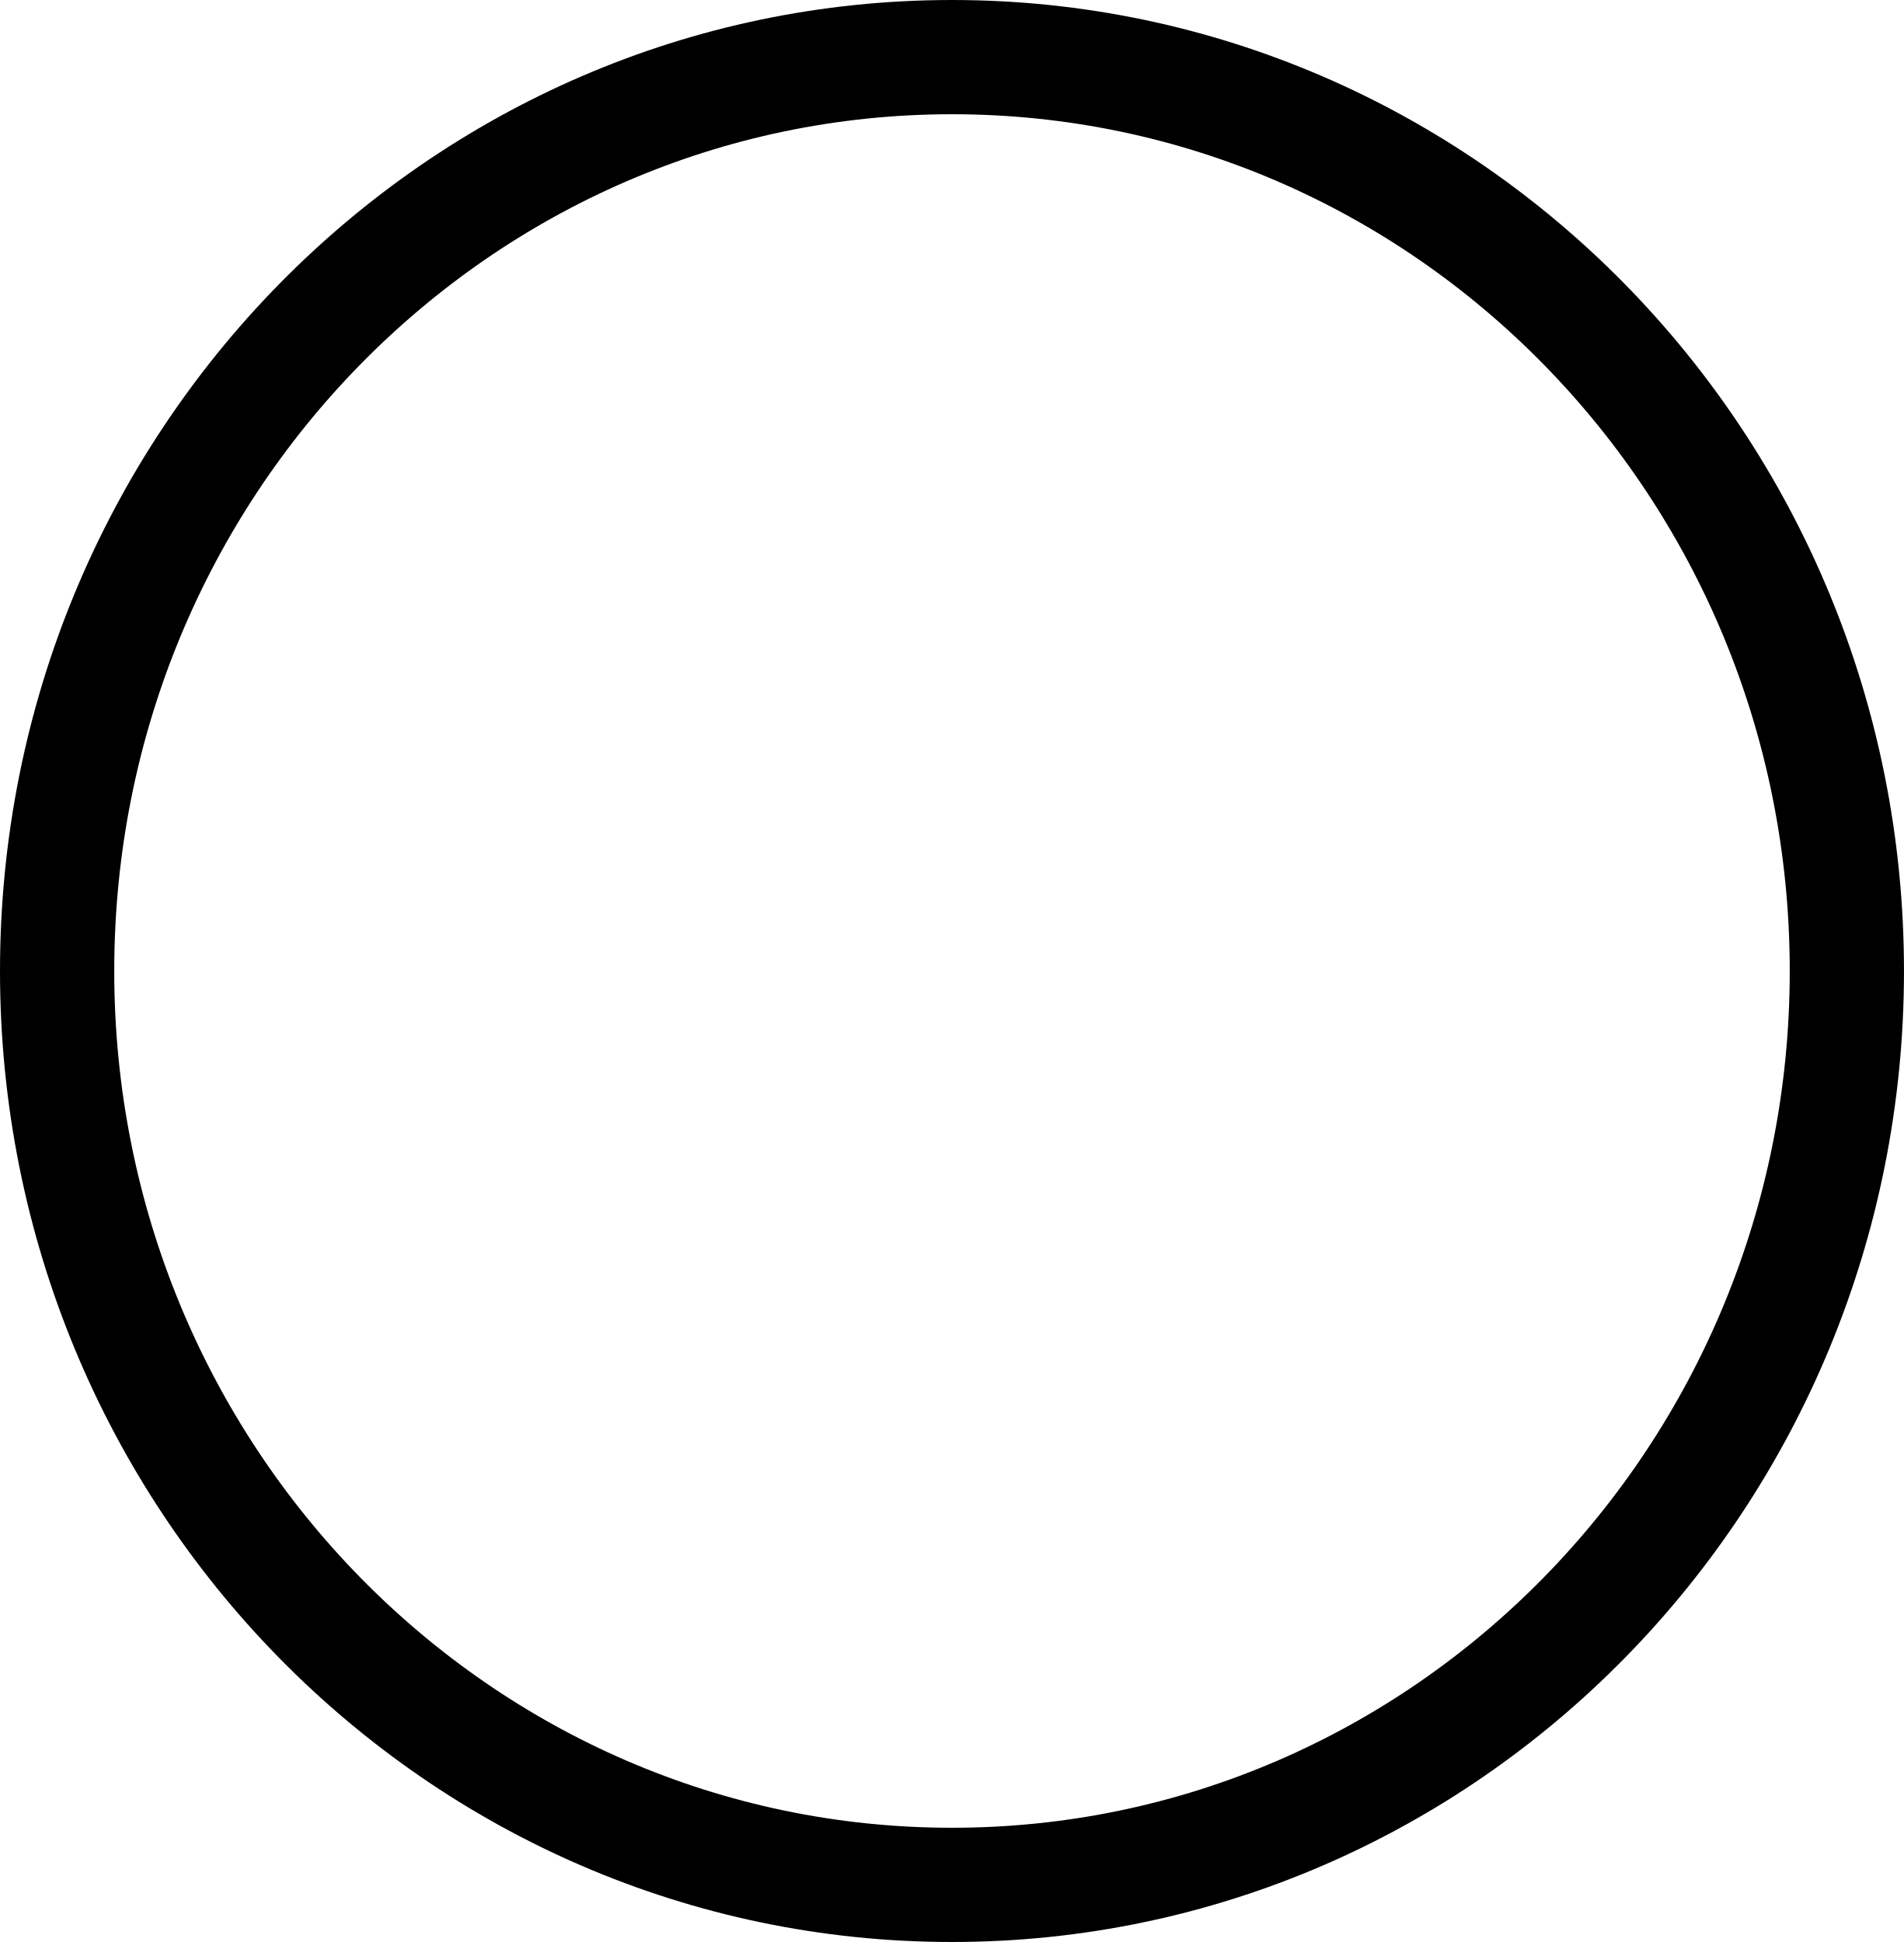
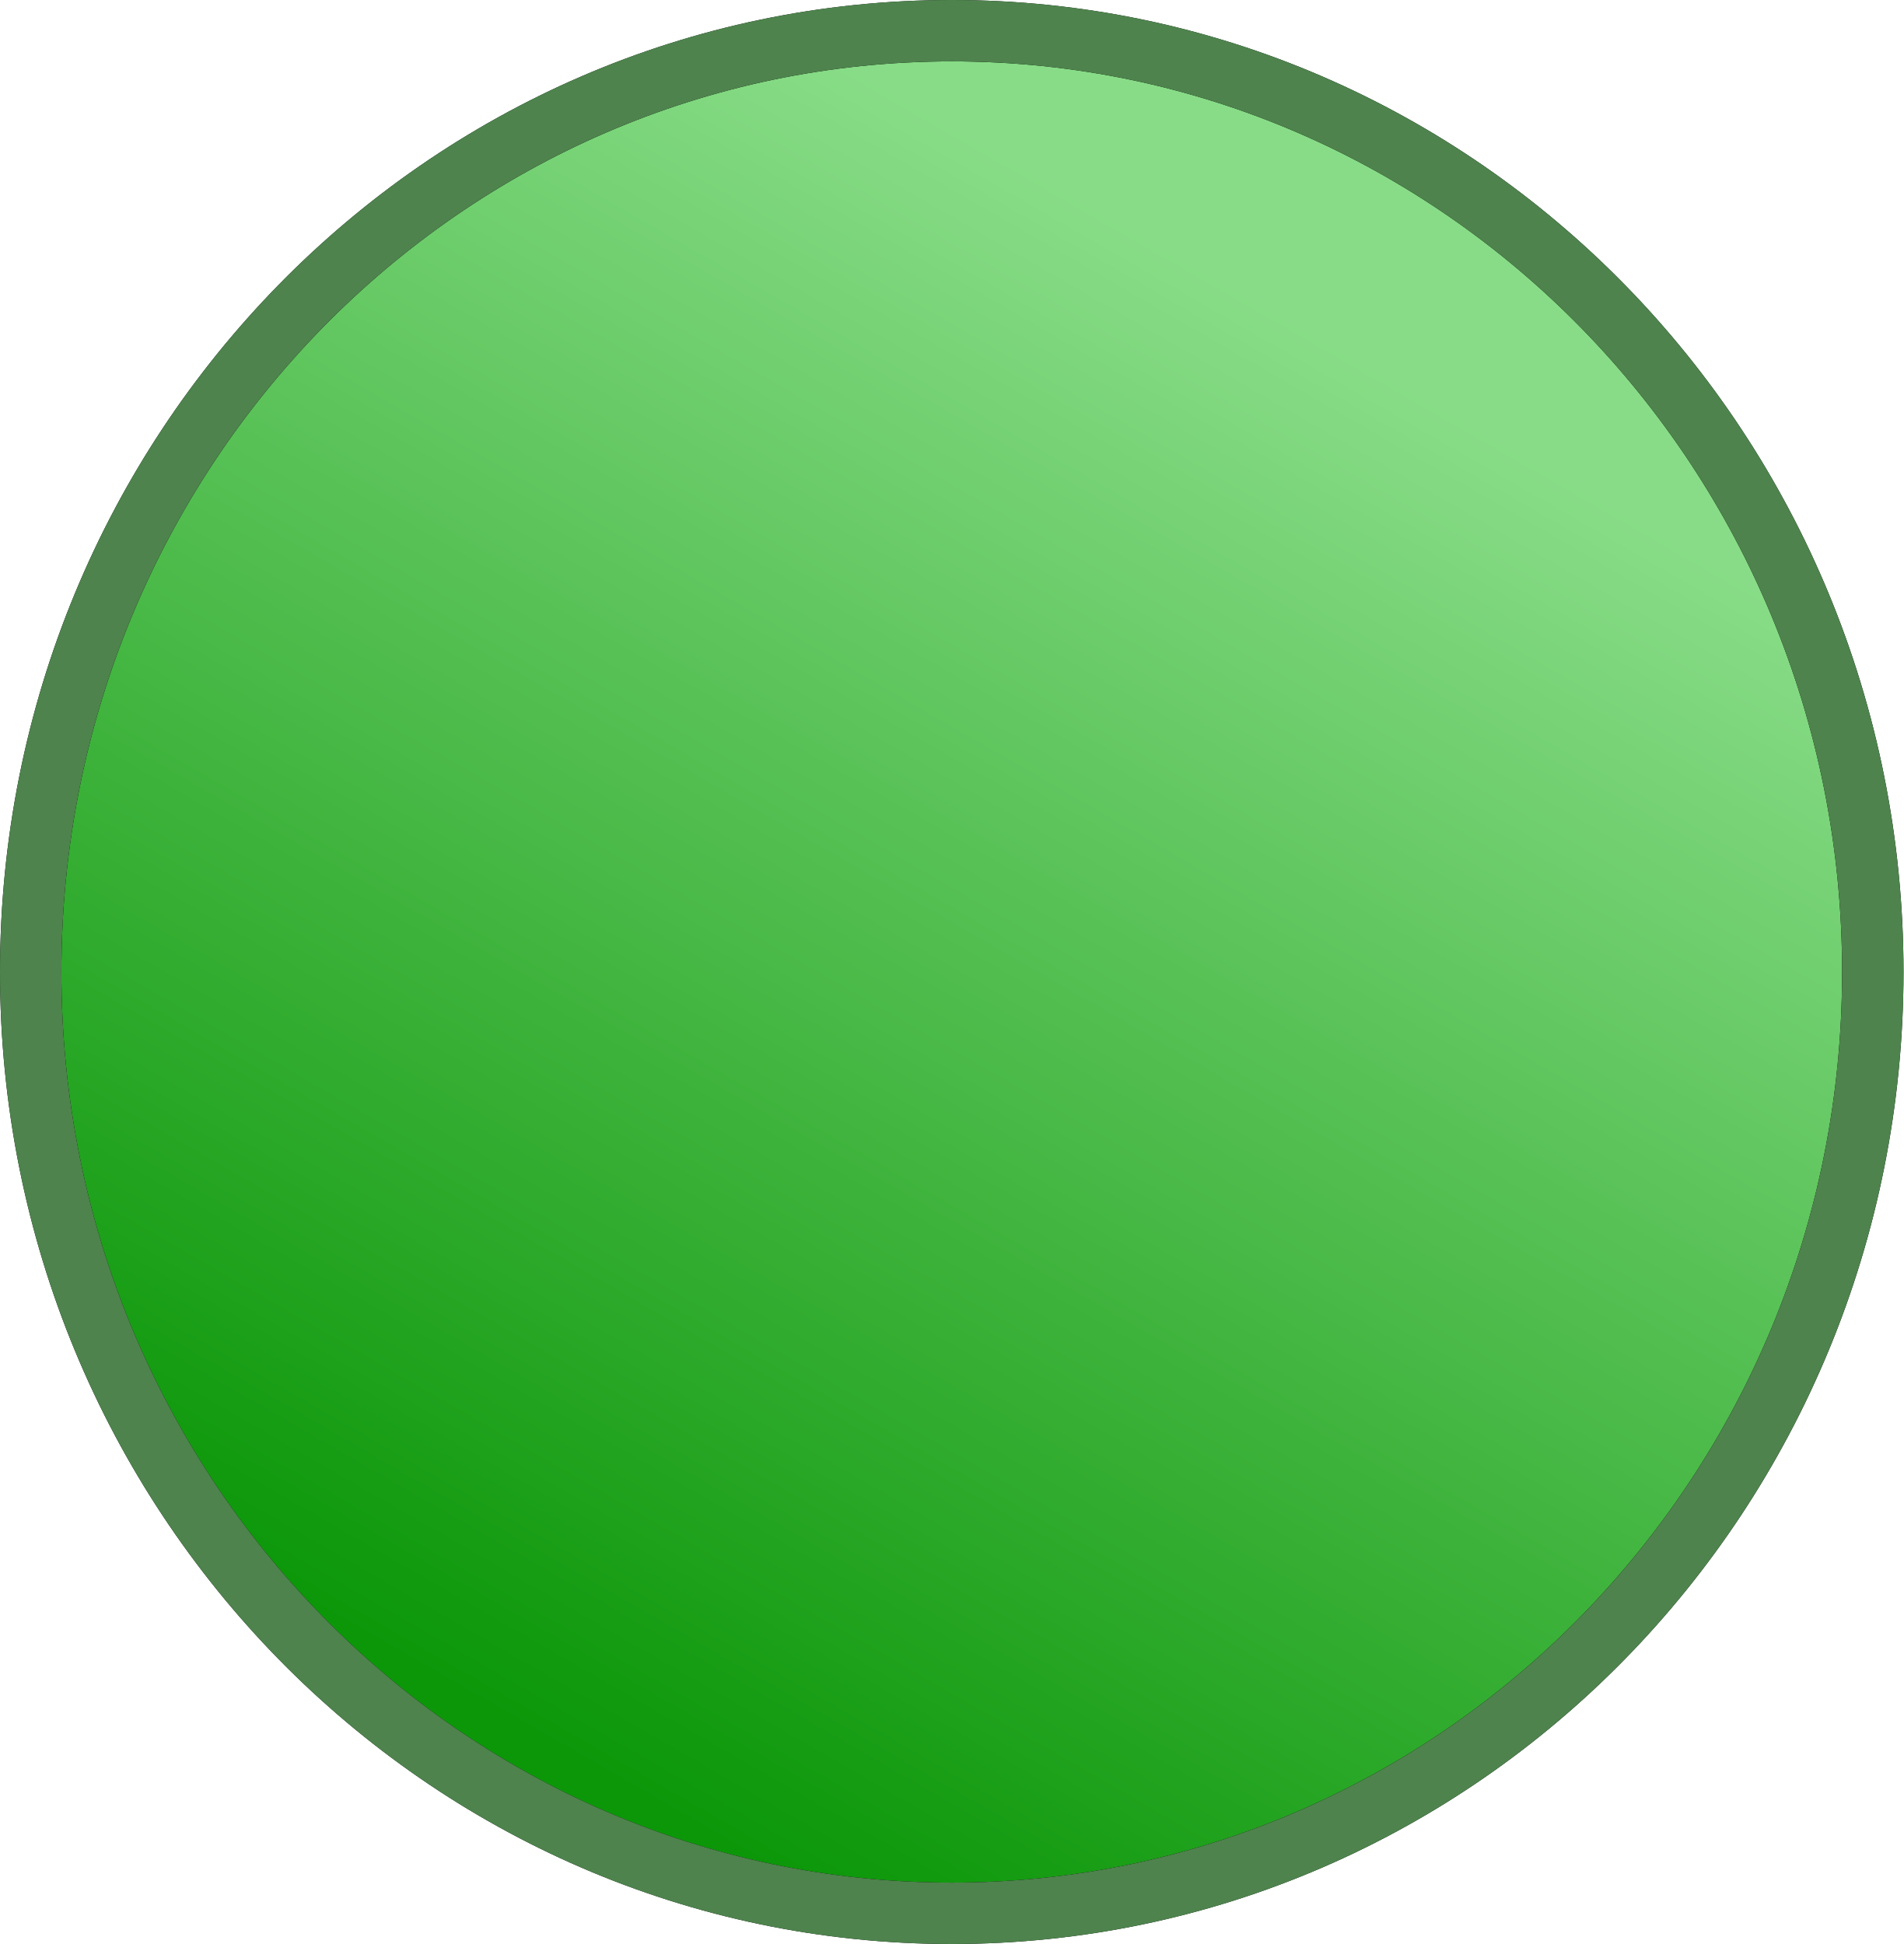
- <svg xmlns="http://www.w3.org/2000/svg" width="50" height="51" viewBox="0 0 50 51" fill="none" stroke="black">
-   <path d="M48.5 25.5C48.5 38.783 37.951 49.5 25 49.5C12.049 49.5 1.5 38.783 1.5 25.5C1.5 12.217 12.049 1.5 25 1.5C37.951 1.5 48.5 12.217 48.5 25.5Z" stroke-width="3" />
+ <svg xmlns="http://www.w3.org/2000/svg" width="93" height="95" viewBox="0 0 93 95" fill="none">
+   <path d="M91.5 47.5C91.5 72.935 71.323 93.5 46.5 93.5C21.677 93.5 1.5 72.935 1.5 47.5C1.5 22.065 21.677 1.5 46.5 1.5C71.323 1.5 91.5 22.065 91.5 47.5Z" fill="url(#paint0_linear_205_4)" />
+   <path d="M91.5 47.5C91.5 72.935 71.323 93.5 46.5 93.5C21.677 93.5 1.5 72.935 1.5 47.5C1.5 22.065 21.677 1.5 46.5 1.5C71.323 1.5 91.5 22.065 91.5 47.5Z" stroke="black" stroke-width="3" />
+   <path d="M91.5 47.5C91.5 72.935 71.323 93.5 46.5 93.5C21.677 93.5 1.5 72.935 1.5 47.5C1.5 22.065 21.677 1.5 46.5 1.5C71.323 1.5 91.5 22.065 91.5 47.5Z" stroke="#4E834D" stroke-width="3" />
+   <defs>
+     <linearGradient id="paint0_linear_205_4" x1="17.595" y1="79.867" x2="56.755" y2="11.886" gradientUnits="userSpaceOnUse">
+       <stop stop-color="#0C9709" />
+       <stop offset="1" stop-color="#88DC87" />
+     </linearGradient>
+   </defs>
</svg>
